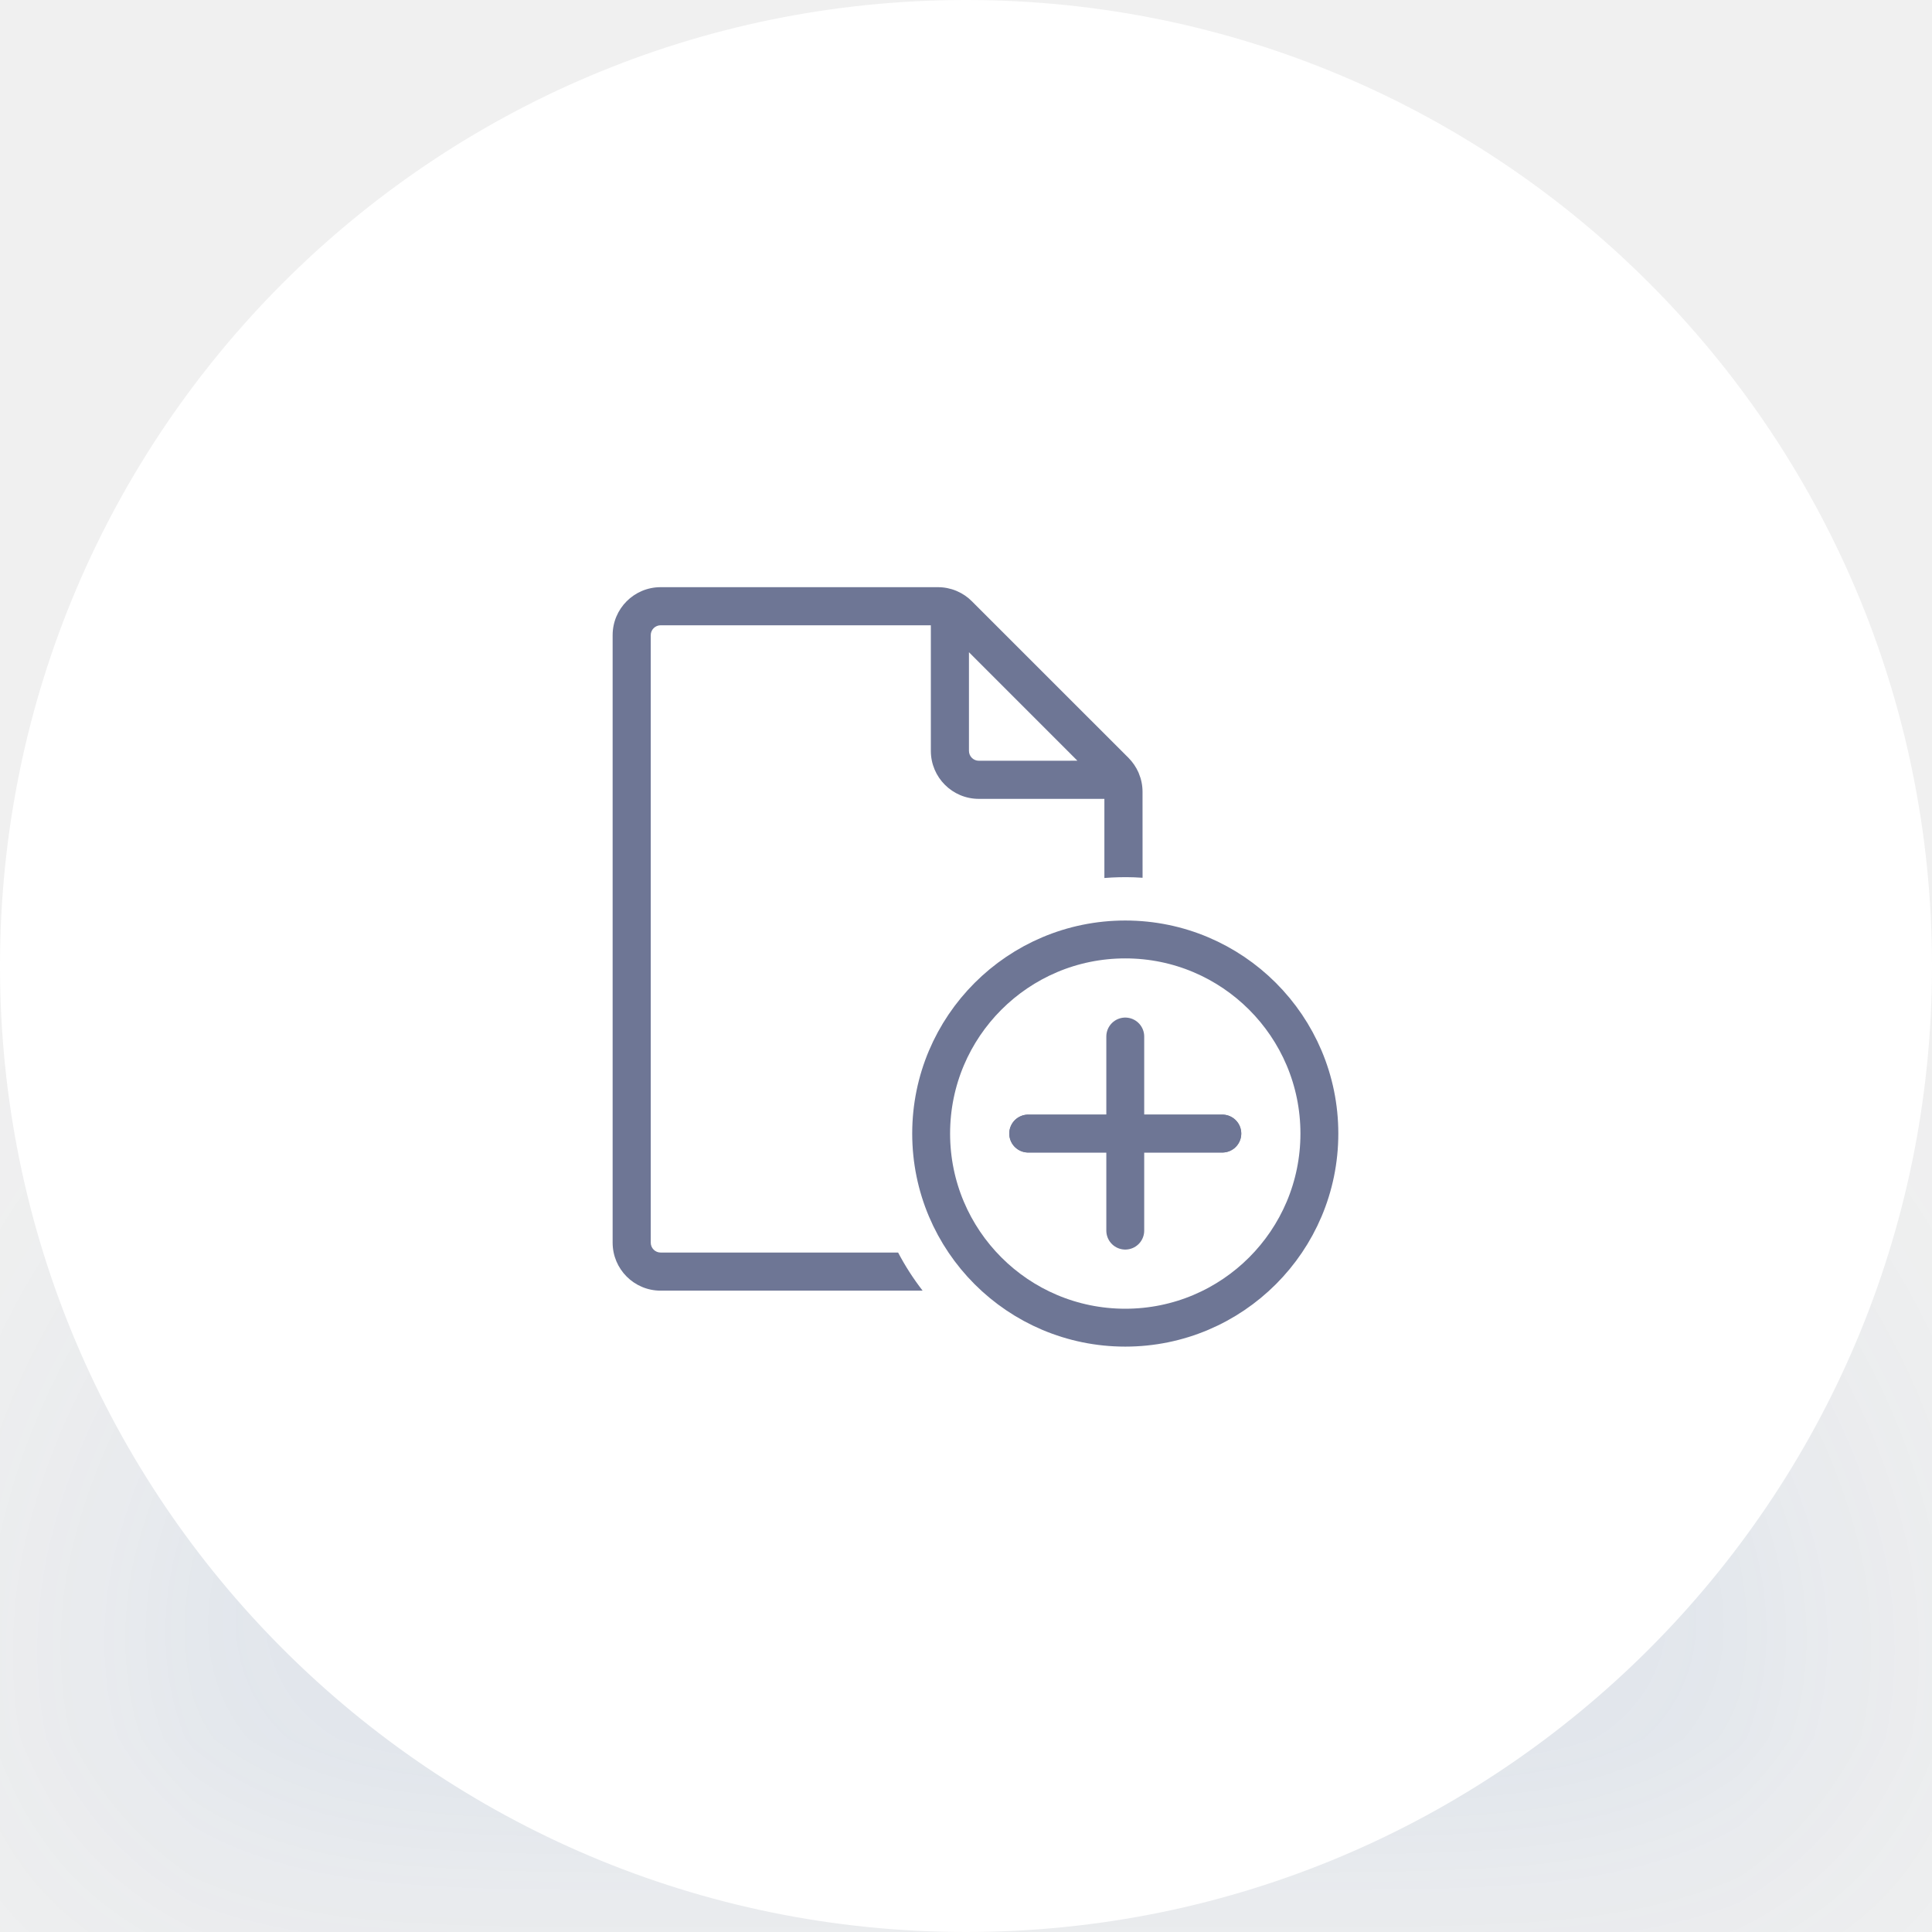
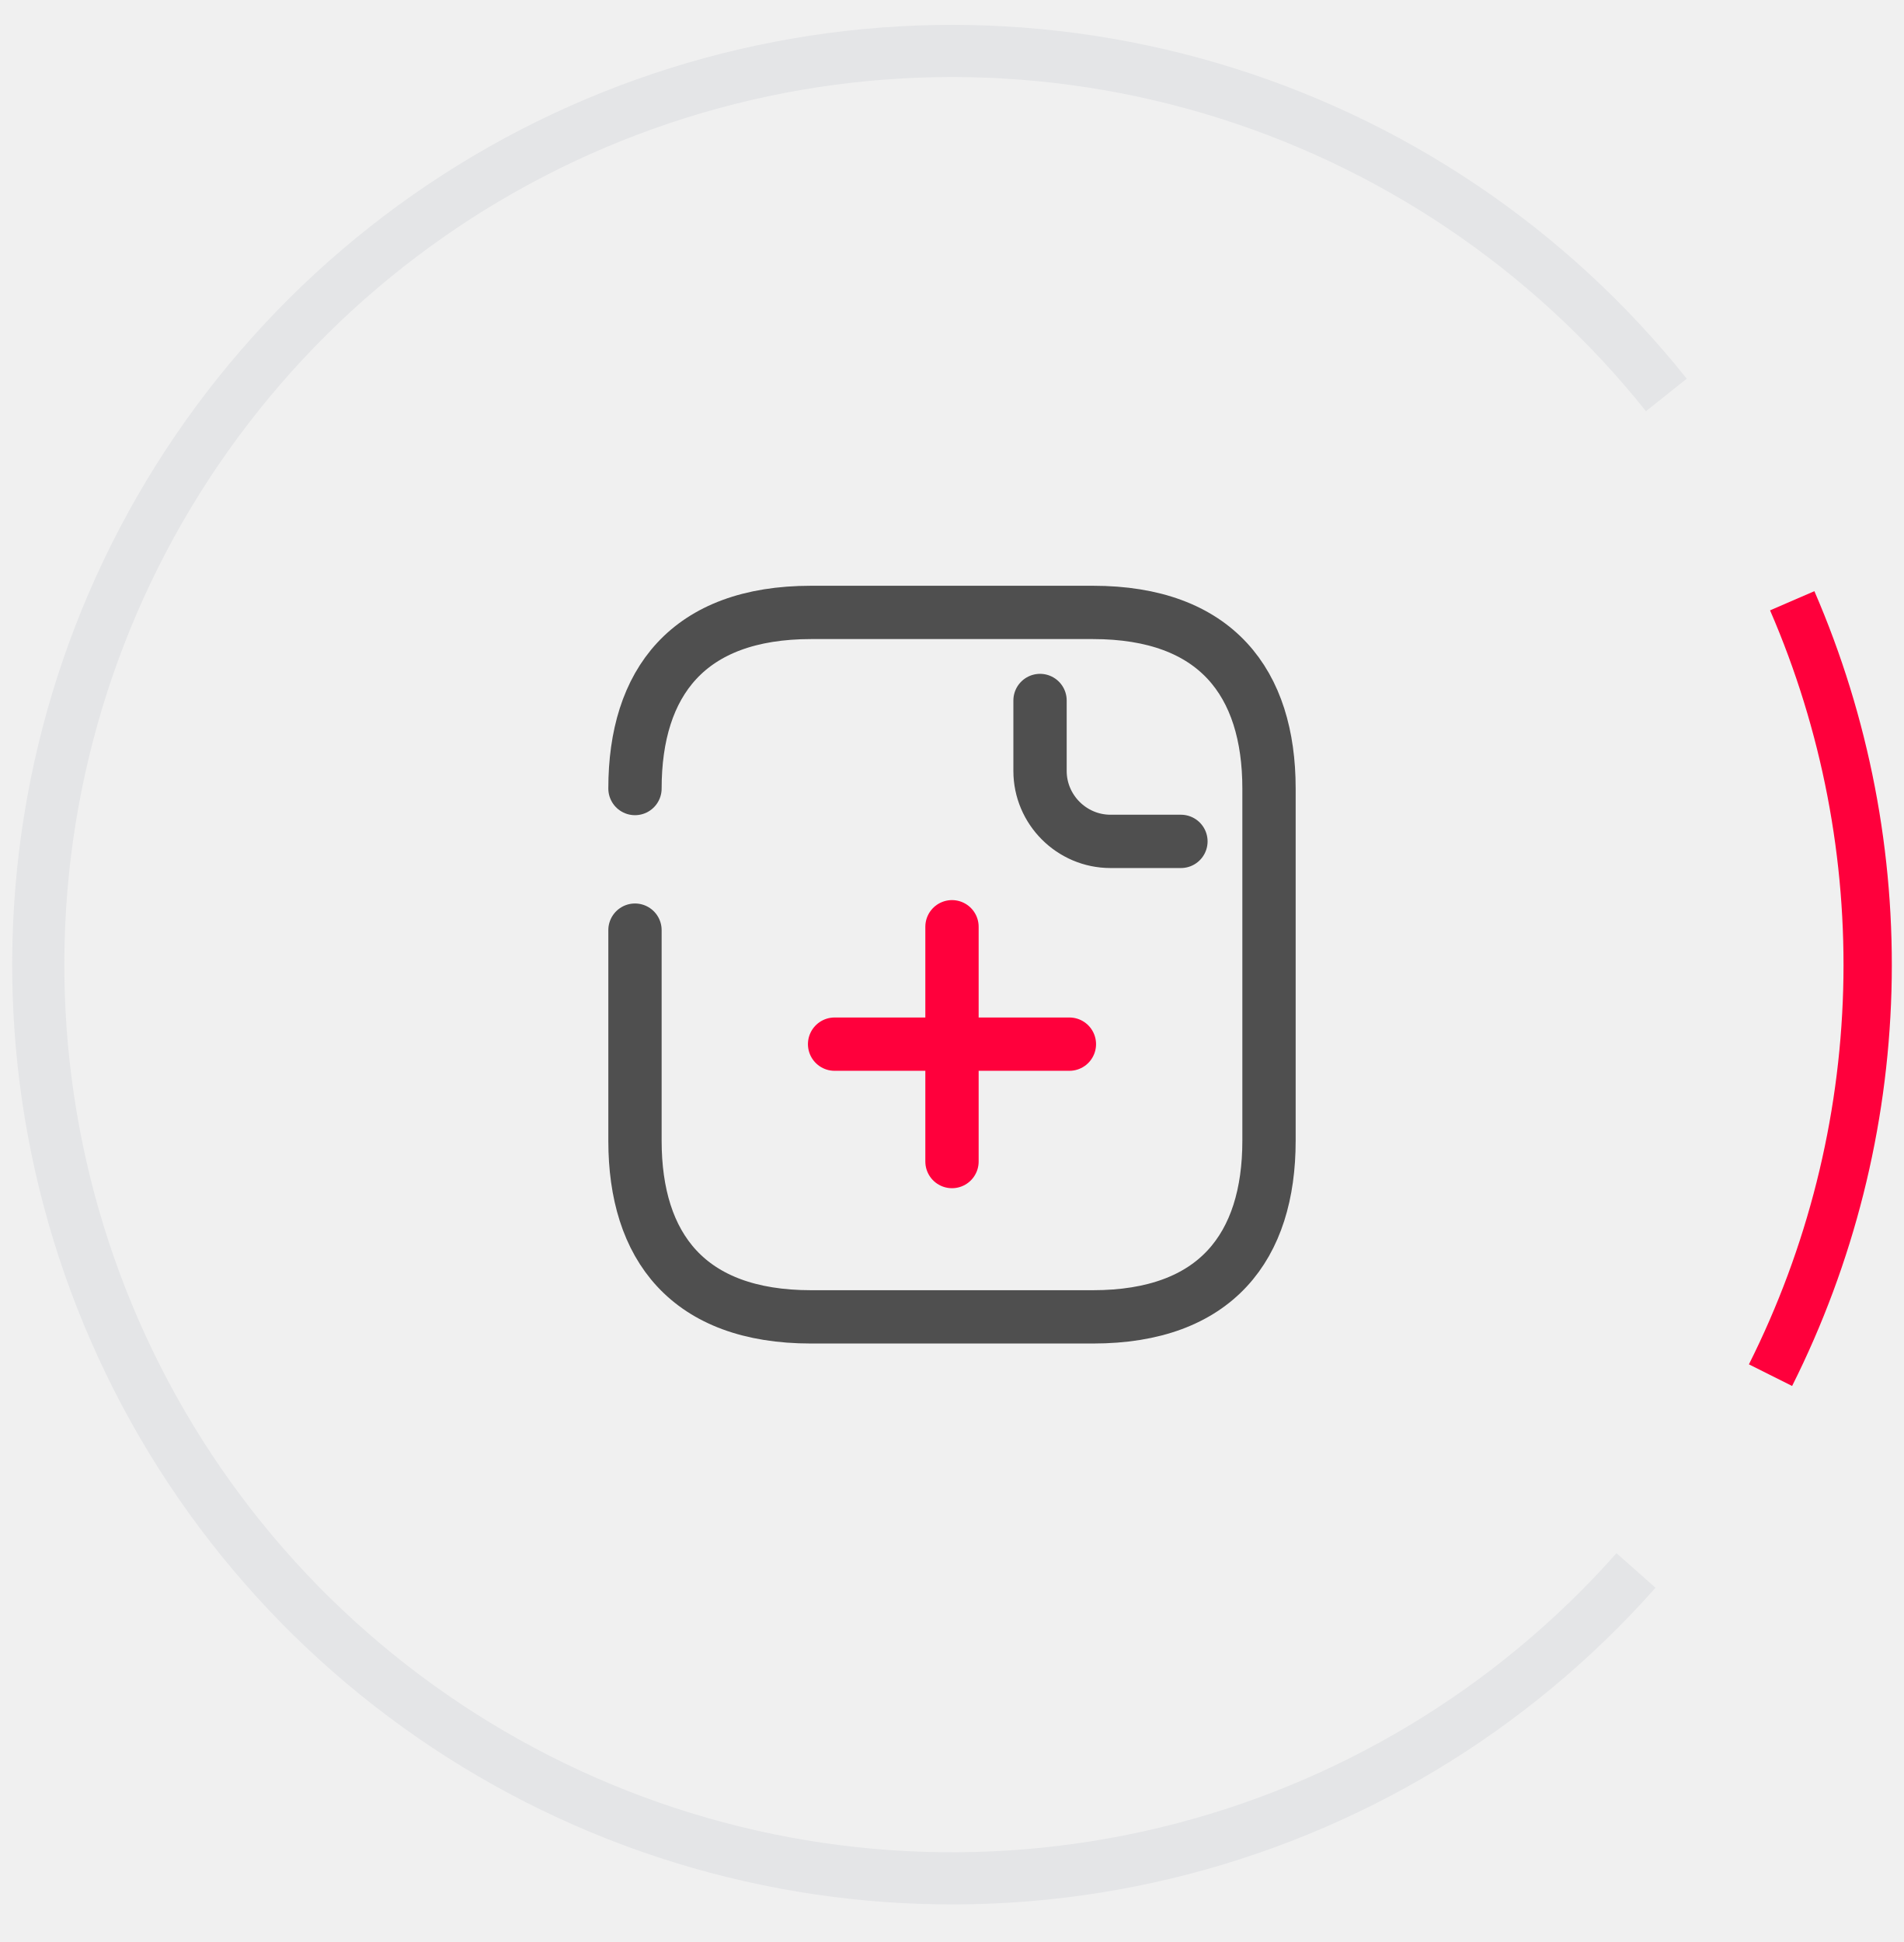
- <svg xmlns="http://www.w3.org/2000/svg" xmlns:xlink="http://www.w3.org/1999/xlink" width="51px" height="51px" viewBox="0 0 51 51" version="1.1">
+ <svg xmlns="http://www.w3.org/2000/svg" width="50" height="51" viewBox="0 0 50 51" fill="none">
+   <mask id="path-1-inside-1_3143_35897" fill="white">
+     <path d="M43.475 41.697C40.118 45.487 35.677 48.153 30.754 49.334C25.83 50.514 20.663 50.151 15.952 48.295C11.242 46.439 7.216 43.18 4.421 38.958C1.626 34.736 0.197 29.758 0.328 24.696C0.459 19.635 2.143 14.736 5.152 10.665C8.161 6.593 12.35 3.545 17.15 1.935C21.95 0.325 27.129 0.229 31.985 1.662C36.841 3.095 41.138 5.987 44.295 9.945L43.224 10.799C40.242 7.061 36.183 4.33 31.597 2.976C27.011 1.623 22.119 1.713 17.585 3.234C13.052 4.755 9.096 7.633 6.254 11.479C3.412 15.325 1.821 19.951 1.697 24.732C1.574 29.512 2.924 34.215 5.564 38.202C8.203 42.189 12.006 45.268 16.455 47.021C20.904 48.774 25.784 49.116 30.434 48.001C35.084 46.886 39.279 44.368 42.45 40.789L43.475 41.697Z" />
+   </mask>
+   <path d="M43.475 41.697L44.598 42.692L45.593 41.569L44.47 40.574L43.475 41.697ZM44.295 9.945L45.23 11.118L46.403 10.182L45.468 9.01L44.295 9.945ZM43.224 10.799L42.051 11.735L42.987 12.907L44.159 11.972L43.224 10.799ZM42.45 40.789L43.444 39.666L42.321 38.671L41.327 39.794L42.45 40.789ZM43.475 41.697L42.352 40.703C39.2 44.262 35.028 46.766 30.404 47.875L30.754 49.334L31.103 50.792C36.326 49.54 41.037 46.712 44.598 42.692L43.475 41.697ZM30.754 49.334L30.404 47.875C25.78 48.983 20.926 48.643 16.502 46.9L15.952 48.295L15.402 49.691C20.399 51.66 25.881 52.044 31.103 50.792L30.754 49.334ZM15.952 48.295L16.502 46.9C12.078 45.157 8.297 42.095 5.672 38.13L4.421 38.958L3.17 39.786C6.135 44.264 10.406 47.722 15.402 49.691L15.952 48.295ZM4.421 38.958L5.672 38.13C3.047 34.165 1.705 29.489 1.827 24.735L0.328 24.696L-1.172 24.657C-1.31 30.026 0.206 35.308 3.17 39.786L4.421 38.958ZM0.328 24.696L1.827 24.735C1.95 19.981 3.532 15.38 6.358 11.556L5.152 10.665L3.945 9.773C0.753 14.092 -1.033 19.289 -1.172 24.657L0.328 24.696ZM5.152 10.665L6.358 11.556C9.184 7.732 13.118 4.87 17.627 3.357L17.15 1.935L16.672 0.513C11.581 2.221 7.138 5.454 3.945 9.773L5.152 10.665ZM17.15 1.935L17.627 3.357C22.135 1.845 26.999 1.755 31.56 3.101L31.985 1.662L32.409 0.224C27.258 -1.296 21.764 -1.195 16.672 0.513L17.15 1.935ZM31.985 1.662L31.56 3.101C36.121 4.447 40.157 7.163 43.123 10.88L44.295 9.945L45.468 9.01C42.119 4.811 37.56 1.743 32.409 0.224L31.985 1.662ZM44.295 9.945L43.36 8.772L42.289 9.627L43.224 10.799L44.159 11.972L45.23 11.118L44.295 9.945ZM43.224 10.799L44.397 9.864C41.223 5.885 36.903 2.978 32.021 1.538L31.597 2.976L31.172 4.415C35.464 5.681 39.262 8.237 42.051 11.735L43.224 10.799ZM31.597 2.976L32.021 1.538C27.14 0.097 21.933 0.193 17.108 1.812L17.585 3.234L18.062 4.656C22.304 3.233 26.881 3.149 31.172 4.415L31.597 2.976ZM17.585 3.234L17.108 1.812C12.283 3.431 8.072 6.494 5.047 10.588L6.254 11.479L7.46 12.37C10.119 8.772 13.821 6.079 18.062 4.656L17.585 3.234ZM6.254 11.479L5.047 10.588C2.022 14.681 0.329 19.605 0.198 24.693L1.697 24.732L3.197 24.77C3.312 20.298 4.801 15.969 7.46 12.37L6.254 11.479ZM1.697 24.732L0.198 24.693C0.067 29.781 1.503 34.786 4.313 39.03L5.564 38.202L6.814 37.374C4.344 33.643 3.081 29.243 3.197 24.77L1.697 24.732ZM5.564 38.202L4.313 39.03C7.123 43.274 11.169 46.551 15.905 48.416L16.455 47.021L17.005 45.625C12.842 43.985 9.284 41.104 6.814 37.374L5.564 38.202ZM16.455 47.021L15.905 48.416C20.64 50.282 25.834 50.647 30.784 49.46L30.434 48.001L30.084 46.543C25.734 47.586 21.167 47.265 17.005 45.625L16.455 47.021ZM30.434 48.001L30.784 49.46C35.733 48.273 40.198 45.593 43.572 41.783L42.45 40.789L41.327 39.794C38.36 43.144 34.435 45.499 30.084 46.543L30.434 48.001ZM42.45 40.789L41.455 41.912L42.481 42.82L43.475 41.697L44.47 40.574L43.444 39.666L42.45 40.789Z" fill="#E4E5E7" mask="url(#path-1-inside-1_3143_35897)" />
+   <mask id="path-3-inside-2_3143_35897" fill="white">
+     <path d="M47.647 15.525C49.081 18.835 49.772 22.42 49.671 26.026C49.57 29.633 48.679 33.173 47.062 36.398L45.928 35.83C47.462 32.77 48.307 29.412 48.403 25.991C48.499 22.57 47.843 19.169 46.483 16.029L47.647 15.525Z" />
+   </mask>
+   <path d="M47.647 15.525L49.023 14.928L48.427 13.552L47.05 14.148L47.647 15.525ZM47.062 36.398L46.389 37.739L47.73 38.411L48.403 37.071L47.062 36.398ZM45.928 35.83L44.587 35.157L43.915 36.498L45.256 37.171L45.928 35.83ZM46.483 16.029L45.887 14.652L44.51 15.249L45.107 16.625L46.483 16.029ZM47.647 15.525L46.27 16.121C47.617 19.23 48.266 22.597 48.171 25.984L49.671 26.026L51.17 26.068C51.277 22.243 50.544 18.44 49.023 14.928L47.647 15.525ZM49.671 26.026L48.171 25.984C48.076 29.372 47.24 32.697 45.721 35.726L47.062 36.398L48.403 37.071C50.118 33.65 51.063 29.894 51.17 26.068L49.671 26.026ZM47.062 36.398L47.734 35.057L46.601 34.489L45.928 35.83L45.256 37.171L46.389 37.739L47.062 36.398ZM45.928 35.83L47.269 36.502C48.901 33.247 49.8 29.673 49.902 26.033L48.403 25.991L46.904 25.949C46.814 29.151 46.023 32.294 44.587 35.157L45.928 35.83ZM48.403 25.991L49.902 26.033C50.004 22.392 49.307 18.774 47.859 15.432L46.483 16.029L45.107 16.625C46.38 19.564 46.993 22.747 46.904 25.949L48.403 25.991ZM46.483 16.029L47.079 17.405L48.243 16.901L47.647 15.525L47.05 14.148L45.887 14.652L46.483 16.029Z" fill="#FF003C" mask="url(#path-3-inside-2_3143_35897)" />
+   <g clip-path="url(#clip0_3143_35897)">
+     <path d="M16.675 20.708C16.675 17.933 18.062 16.083 21.3 16.083H28.7C31.938 16.083 33.325 17.933 33.325 20.708V29.958C33.325 32.733 31.938 34.583 28.7 34.583H21.3C18.062 34.583 16.675 32.733 16.675 29.958V24.427" stroke="#4F4F4F" stroke-width="1.4" stroke-miterlimit="10" stroke-linecap="round" stroke-linejoin="round" />
+     <path d="M27.312 18.396V20.246C27.312 21.263 28.145 22.096 29.162 22.096H31.012" stroke="#4F4F4F" stroke-width="1.4" stroke-miterlimit="10" stroke-linecap="round" stroke-linejoin="round" />
+     <path d="M21.917 27.421H25M25 27.421H28.083M25 27.421V24.338M25 27.421V30.504" stroke="#FF003C" stroke-width="1.4" stroke-linecap="round" stroke-linejoin="round" />
+   </g>
  <defs>
-     <circle id="path-1" cx="25.5" cy="25.5" r="25.5" />
-     <filter x="-129.4%" y="-76.5%" width="358.8%" height="358.8%" filterUnits="objectBoundingBox" id="filter-2">
-       <feOffset dx="0" dy="27" in="SourceAlpha" result="shadowOffsetOuter1" />
-       <feGaussianBlur stdDeviation="17.5" in="shadowOffsetOuter1" result="shadowBlurOuter1" />
-       <feColorMatrix values="0 0 0 0 0.095   0 0 0 0 0.352   0 0 0 0 0.699  0 0 0 0.091 0" type="matrix" in="shadowBlurOuter1" />
-     </filter>
+     <clipPath id="clip0_3143_35897">
+       <rect width="20" height="20" fill="white" transform="translate(15 15.3334)" />
+     </clipPath>
  </defs>
-   <g id="תפריט" stroke="none" stroke-width="1" fill="none" fill-rule="evenodd">
-     <g id="כל-הפעולות_קטגוריות" transform="translate(-343, -333)">
-       <g id="Group-8" transform="translate(20, 298)">
-         <g id="Group-22" transform="translate(234, 35)">
-           <g id="Buttons/Secondary/Actions-Copy" transform="translate(89, 0)">
-             <g id="Oval">
-               <use fill="black" fill-opacity="1" filter="url(#filter-2)" xlink:href="#path-1" />
-               <use fill="#FFFFFF" fill-rule="evenodd" xlink:href="#path-1" />
-             </g>
-             <g id="Icons/Menu/01" transform="translate(14.5, 15.5)">
-               <path d="M10.259,0 C10.427,0 10.591,0.033 10.743,0.096 C10.752,0.101 10.761,0.104 10.77,0.108 C10.912,0.17 11.043,0.259 11.154,0.371 L15.289,4.505 C15.401,4.618 15.49,4.749 15.553,4.891 C15.556,4.899 15.559,4.908 15.563,4.917 C15.627,5.069 15.66,5.233 15.66,5.401 L15.661,7.671 C15.588,7.666 15.514,7.662 15.44,7.659 C15.175,7.65 14.912,7.656 14.653,7.677 L14.653,5.588 L11.339,5.588 C10.639,5.588 10.072,5.021 10.072,4.321 L10.072,1.006 L2.939,1.006 C2.795,1.006 2.678,1.123 2.678,1.267 L2.678,17.303 C2.678,17.447 2.795,17.564 2.939,17.564 L9.208,17.564 C9.394,17.919 9.611,18.255 9.855,18.57 L2.939,18.57 C2.239,18.57 1.672,18.003 1.672,17.303 L1.672,1.267 C1.672,0.567 2.239,0 2.939,0 L10.259,0 Z M11.078,1.717 L11.078,4.321 C11.078,4.465 11.195,4.582 11.339,4.582 L13.941,4.581 L11.078,1.717 Z" id="Combined-Shape" fill="#6E7695" fill-rule="nonzero" />
-               <g id="Group-21" transform="translate(10.08019, 9.299298)" stroke="#6E7695">
-                 <path d="M10.248,5.124 C10.248,7.954 7.953,10.248 5.124,10.248 C2.294,10.248 0,7.954 0,5.124 C0,2.294 2.294,0 5.124,0 C7.953,0 10.248,2.294 10.248,5.124 Z" id="Stroke-1" />
-                 <line x1="2.562" y1="5.124" x2="7.686" y2="5.124" id="Stroke-3" stroke-linecap="round" />
-                 <line x1="2.562" y1="5.124" x2="7.686" y2="5.124" id="Stroke-3-Copy" stroke-linecap="round" />
-                 <line x1="5.124" y1="7.686" x2="5.124" y2="2.562" id="Stroke-5" stroke-linecap="round" />
-               </g>
-             </g>
-           </g>
-         </g>
-       </g>
-     </g>
-   </g>
</svg>
